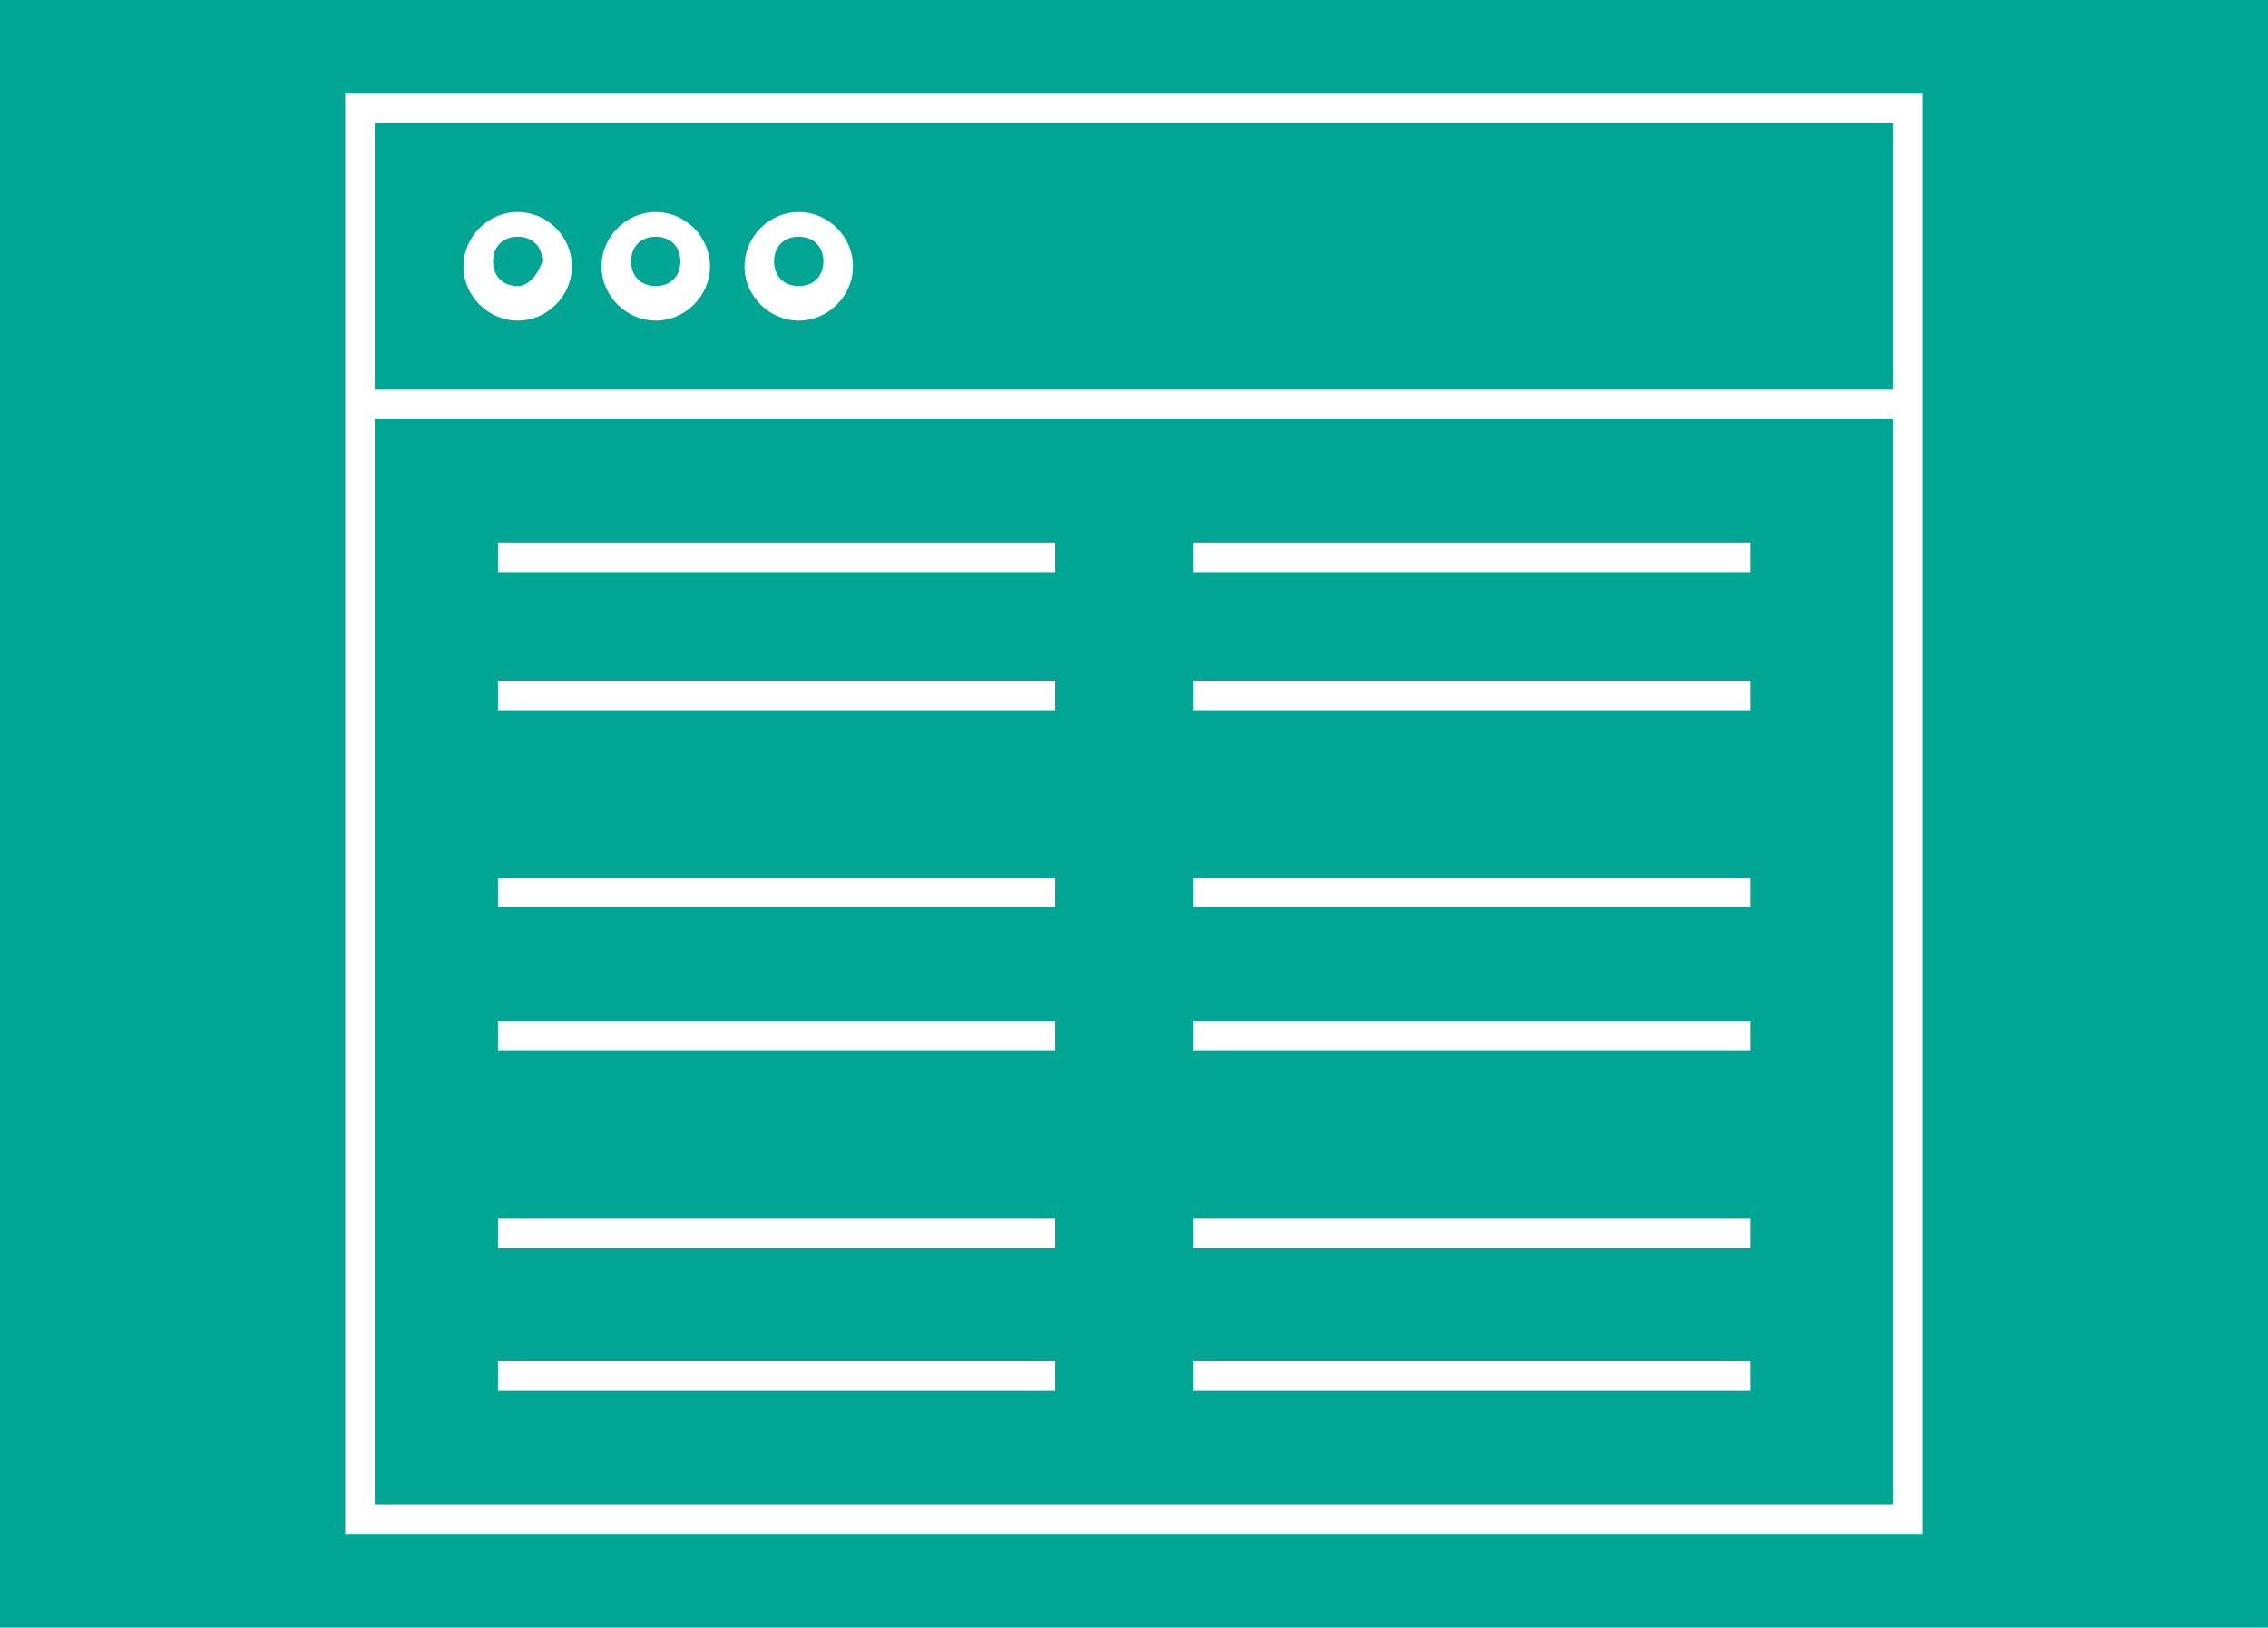
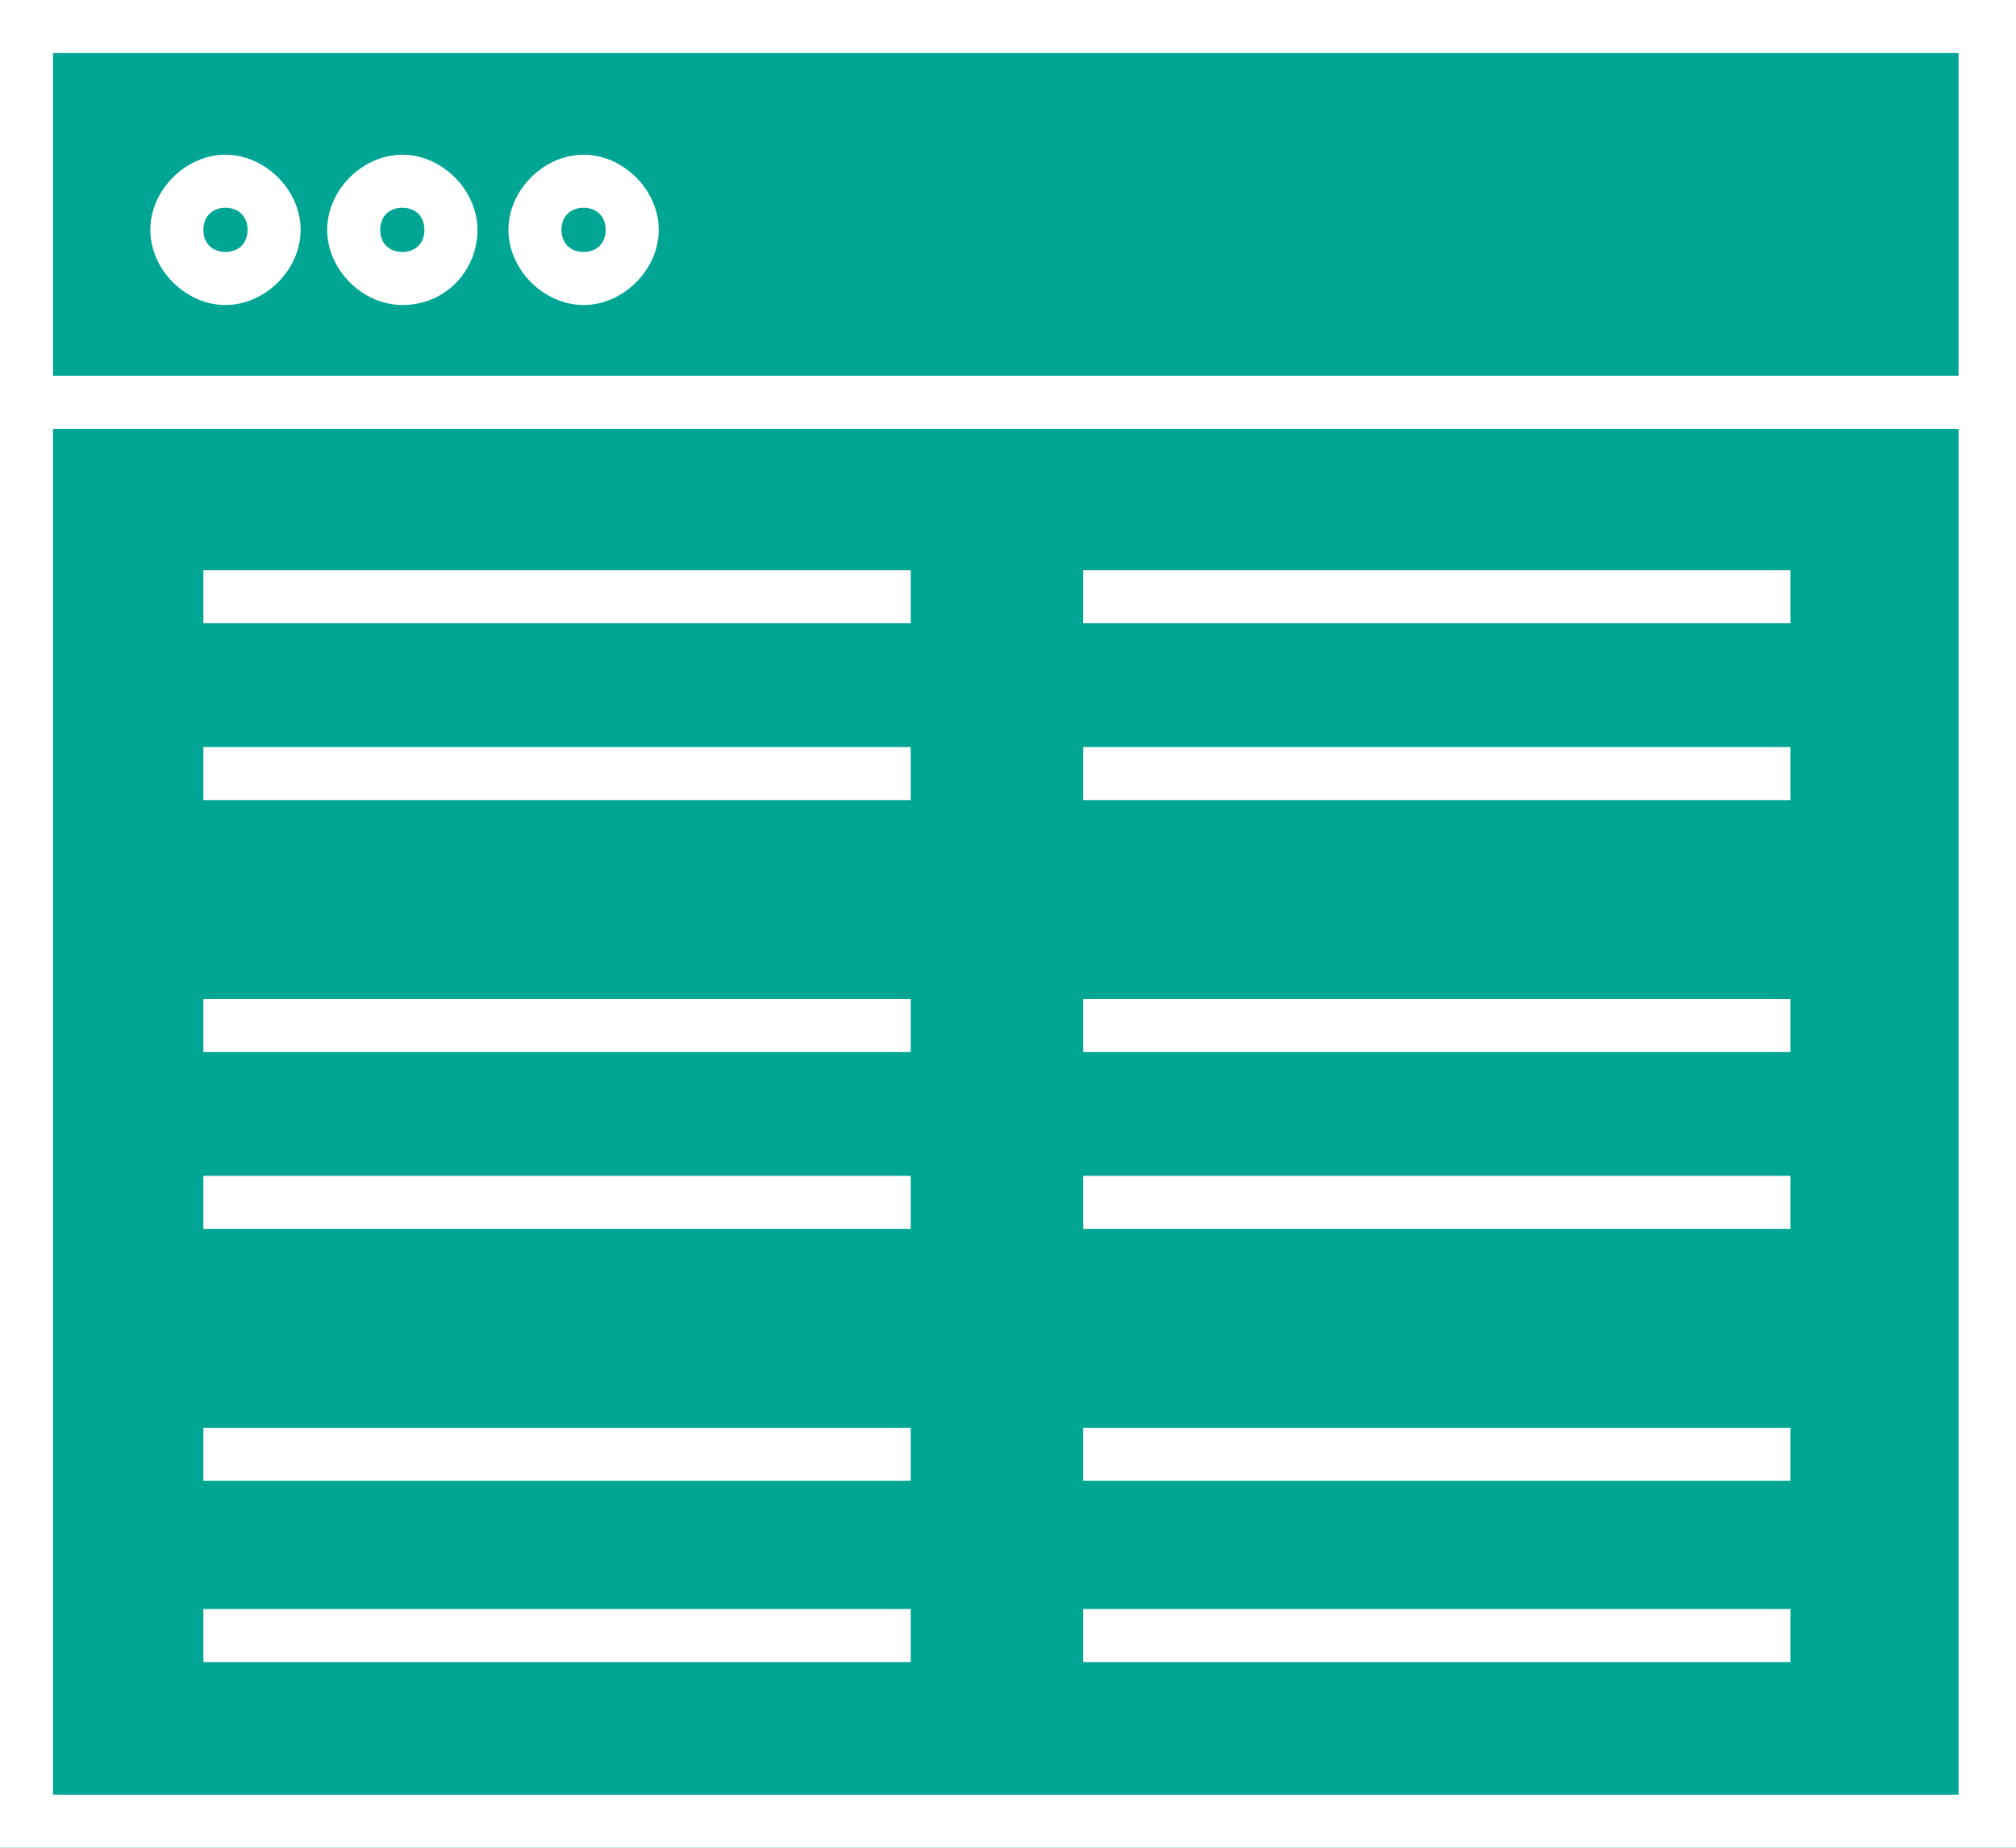
- <svg xmlns="http://www.w3.org/2000/svg" version="1.1" id="Layer_1" x="0px" y="0px" viewBox="0 0 46 33" style="enable-background:new 0 0 46 33;" xml:space="preserve">
+ <svg xmlns="http://www.w3.org/2000/svg" version="1.1" id="Layer_1" x="0px" y="0px" viewBox="0 0 45.6 41.8" style="enable-background:new 0 0 45.6 41.8;" xml:space="preserve">
  <style type="text/css">
	.st0{fill:#00A693;}
	.st1{fill:#FFFFFF;}
</style>
-   <rect class="st0" width="46" height="33" />
+   <rect class="st0" width="45.6" height="41.8" />
  <g>
-     <path class="st1" d="M7,1.8v6v0.6v22.7h32V8.5V7.9v-6H7z M38.4,30.5H7.6V8.5h30.8V30.5z M7.6,7.9V2.5h30.8v5.4H7.6z" />
-     <path class="st1" d="M10.5,4.3c-0.6,0-1.1,0.5-1.1,1.1s0.5,1.1,1.1,1.1c0.6,0,1.1-0.5,1.1-1.1S11.1,4.3,10.5,4.3z M10.5,5.8   c-0.3,0-0.5-0.2-0.5-0.5c0-0.3,0.2-0.5,0.5-0.5c0.3,0,0.5,0.2,0.5,0.5C10.9,5.6,10.7,5.8,10.5,5.8z" />
-     <path class="st1" d="M13.3,4.3c-0.6,0-1.1,0.5-1.1,1.1s0.5,1.1,1.1,1.1c0.6,0,1.1-0.5,1.1-1.1S13.9,4.3,13.3,4.3z M13.3,5.8   c-0.3,0-0.5-0.2-0.5-0.5c0-0.3,0.2-0.5,0.5-0.5c0.3,0,0.5,0.2,0.5,0.5C13.8,5.6,13.6,5.8,13.3,5.8z" />
-     <path class="st1" d="M16.2,4.3c-0.6,0-1.1,0.5-1.1,1.1s0.5,1.1,1.1,1.1s1.1-0.5,1.1-1.1S16.8,4.3,16.2,4.3z M16.2,5.8   c-0.3,0-0.5-0.2-0.5-0.5c0-0.3,0.2-0.5,0.5-0.5s0.5,0.2,0.5,0.5C16.7,5.6,16.5,5.8,16.2,5.8z" />
-     <rect x="24.2" y="11" class="st1" width="11.3" height="0.6" />
-     <rect x="24.2" y="13.8" class="st1" width="11.3" height="0.6" />
-     <rect x="24.2" y="17.8" class="st1" width="11.3" height="0.6" />
-     <rect x="24.2" y="20.7" class="st1" width="11.3" height="0.6" />
-     <rect x="24.2" y="24.7" class="st1" width="11.3" height="0.6" />
-     <rect x="24.2" y="27.6" class="st1" width="11.3" height="0.6" />
-     <rect x="10.1" y="11" class="st1" width="11.3" height="0.6" />
-     <rect x="10.1" y="13.8" class="st1" width="11.3" height="0.6" />
-     <rect x="10.1" y="17.8" class="st1" width="11.3" height="0.6" />
-     <rect x="10.1" y="20.7" class="st1" width="11.3" height="0.6" />
-     <rect x="10.1" y="24.7" class="st1" width="11.3" height="0.6" />
-     <rect x="10.1" y="27.6" class="st1" width="11.3" height="0.6" />
+     <g>
+       <g>
+         <path class="st1" d="M45.6,41.8H0V8.5h45.6V41.8z M1.2,40.6h43.1V9.7H1.2V40.6z" />
+       </g>
+       <g>
+         <path class="st1" d="M45.6,9.7H0V0h45.6V9.7z M1.2,8.5h43.1V1.2H1.2V8.5z" />
+       </g>
+     </g>
+     <g>
+       <path class="st1" d="M5.1,6.9c-0.9,0-1.7-0.8-1.7-1.7s0.8-1.7,1.7-1.7s1.7,0.8,1.7,1.7S6,6.9,5.1,6.9z M5.1,4.7    c-0.3,0-0.5,0.2-0.5,0.5s0.2,0.5,0.5,0.5s0.5-0.2,0.5-0.5C5.6,4.9,5.4,4.7,5.1,4.7z" />
+     </g>
+     <g>
+       <path class="st1" d="M9.1,6.9c-0.9,0-1.7-0.8-1.7-1.7s0.8-1.7,1.7-1.7s1.7,0.8,1.7,1.7S10.1,6.9,9.1,6.9z M9.1,4.7    c-0.3,0-0.5,0.2-0.5,0.5s0.2,0.5,0.5,0.5s0.5-0.2,0.5-0.5C9.6,4.9,9.4,4.7,9.1,4.7z" />
+     </g>
+     <g>
+       <path class="st1" d="M13.2,6.9c-0.9,0-1.7-0.8-1.7-1.7s0.8-1.7,1.7-1.7s1.7,0.8,1.7,1.7S14.1,6.9,13.2,6.9z M13.2,4.7    c-0.3,0-0.5,0.2-0.5,0.5s0.2,0.5,0.5,0.5s0.5-0.2,0.5-0.5C13.7,4.9,13.5,4.7,13.2,4.7z" />
+     </g>
+     <g>
+       <g>
+         <rect x="24.5" y="12.9" class="st1" width="16" height="1.2" />
+       </g>
+       <g>
+         <g>
+           <rect x="24.5" y="16.9" class="st1" width="16" height="1.2" />
+         </g>
+       </g>
+     </g>
+     <g>
+       <g>
+         <rect x="24.5" y="22.6" class="st1" width="16" height="1.2" />
+       </g>
+       <g>
+         <g>
+           <rect x="24.5" y="26.6" class="st1" width="16" height="1.2" />
+         </g>
+       </g>
+     </g>
+     <g>
+       <g>
+         <rect x="24.5" y="32.3" class="st1" width="16" height="1.2" />
+       </g>
+       <g>
+         <g>
+           <rect x="24.5" y="36.4" class="st1" width="16" height="1.2" />
+         </g>
+       </g>
+     </g>
+     <g>
+       <g>
+         <rect x="4.6" y="12.9" class="st1" width="16" height="1.2" />
+       </g>
+       <g>
+         <g>
+           <rect x="4.6" y="16.9" class="st1" width="16" height="1.2" />
+         </g>
+       </g>
+     </g>
+     <g>
+       <g>
+         <rect x="4.6" y="22.6" class="st1" width="16" height="1.2" />
+       </g>
+       <g>
+         <g>
+           <rect x="4.6" y="26.6" class="st1" width="16" height="1.2" />
+         </g>
+       </g>
+     </g>
+     <g>
+       <g>
+         <rect x="4.6" y="32.3" class="st1" width="16" height="1.2" />
+       </g>
+       <g>
+         <g>
+           <rect x="4.6" y="36.4" class="st1" width="16" height="1.2" />
+         </g>
+       </g>
+     </g>
  </g>
</svg>
